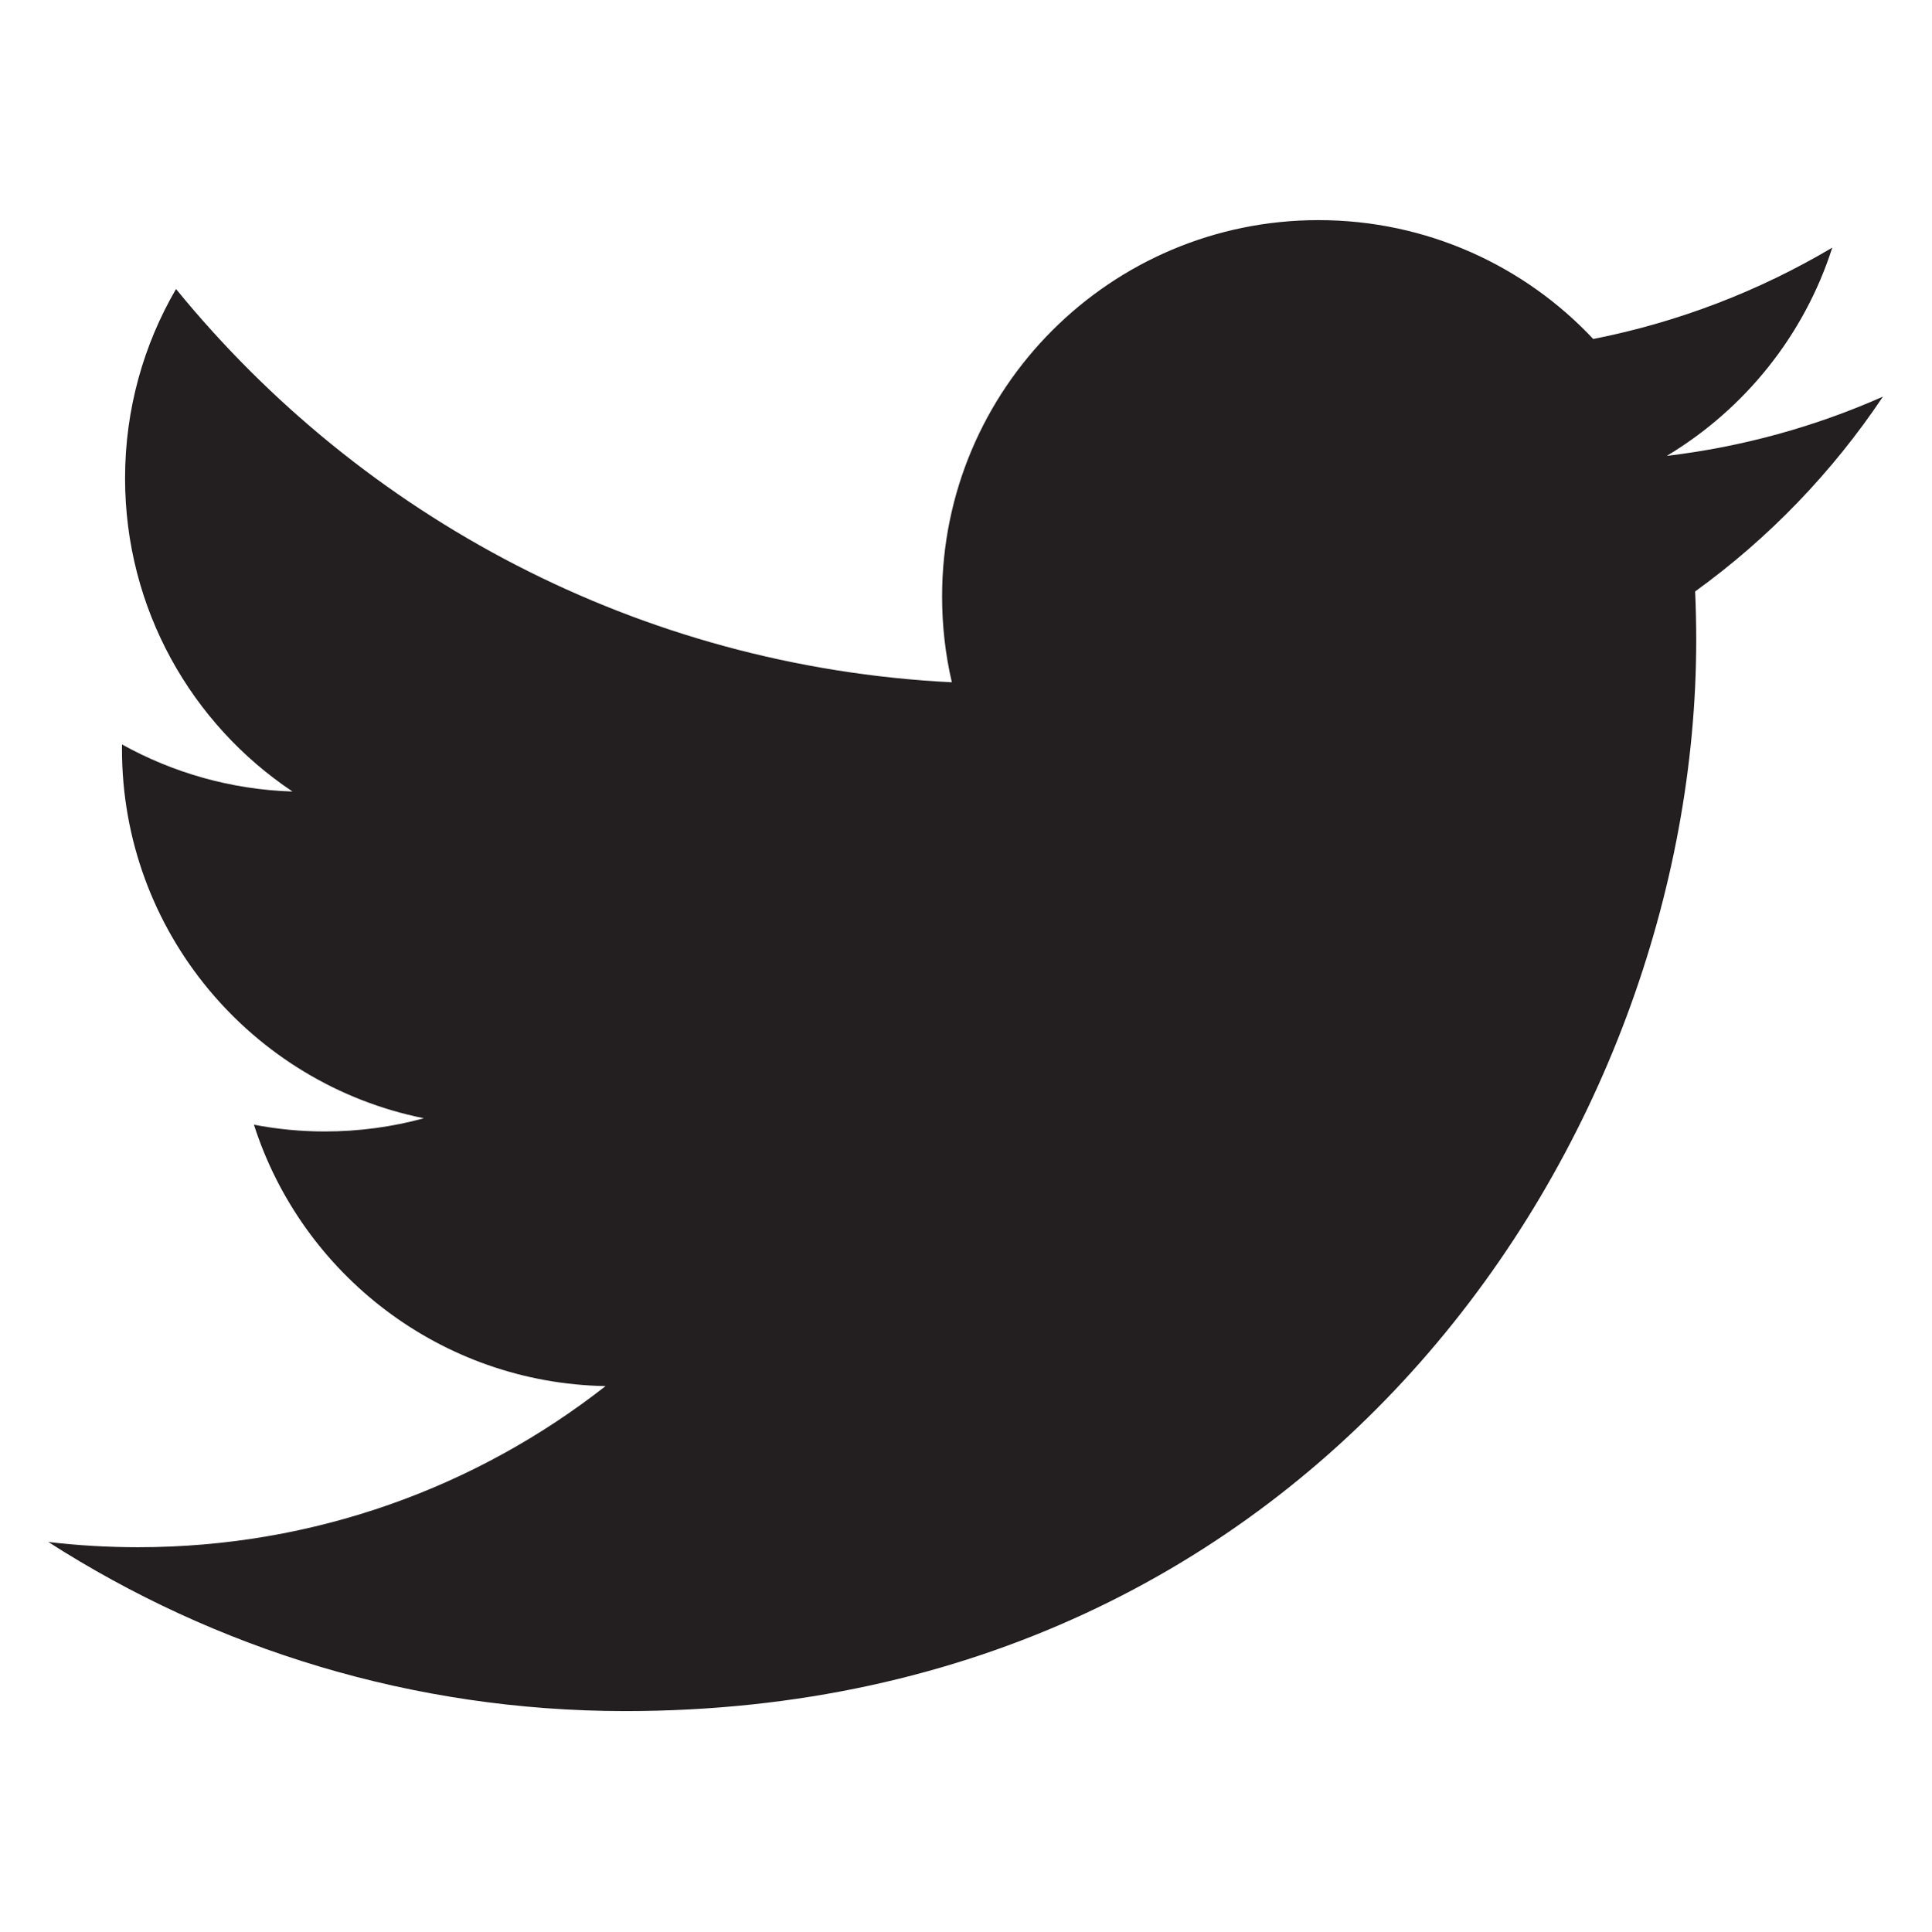
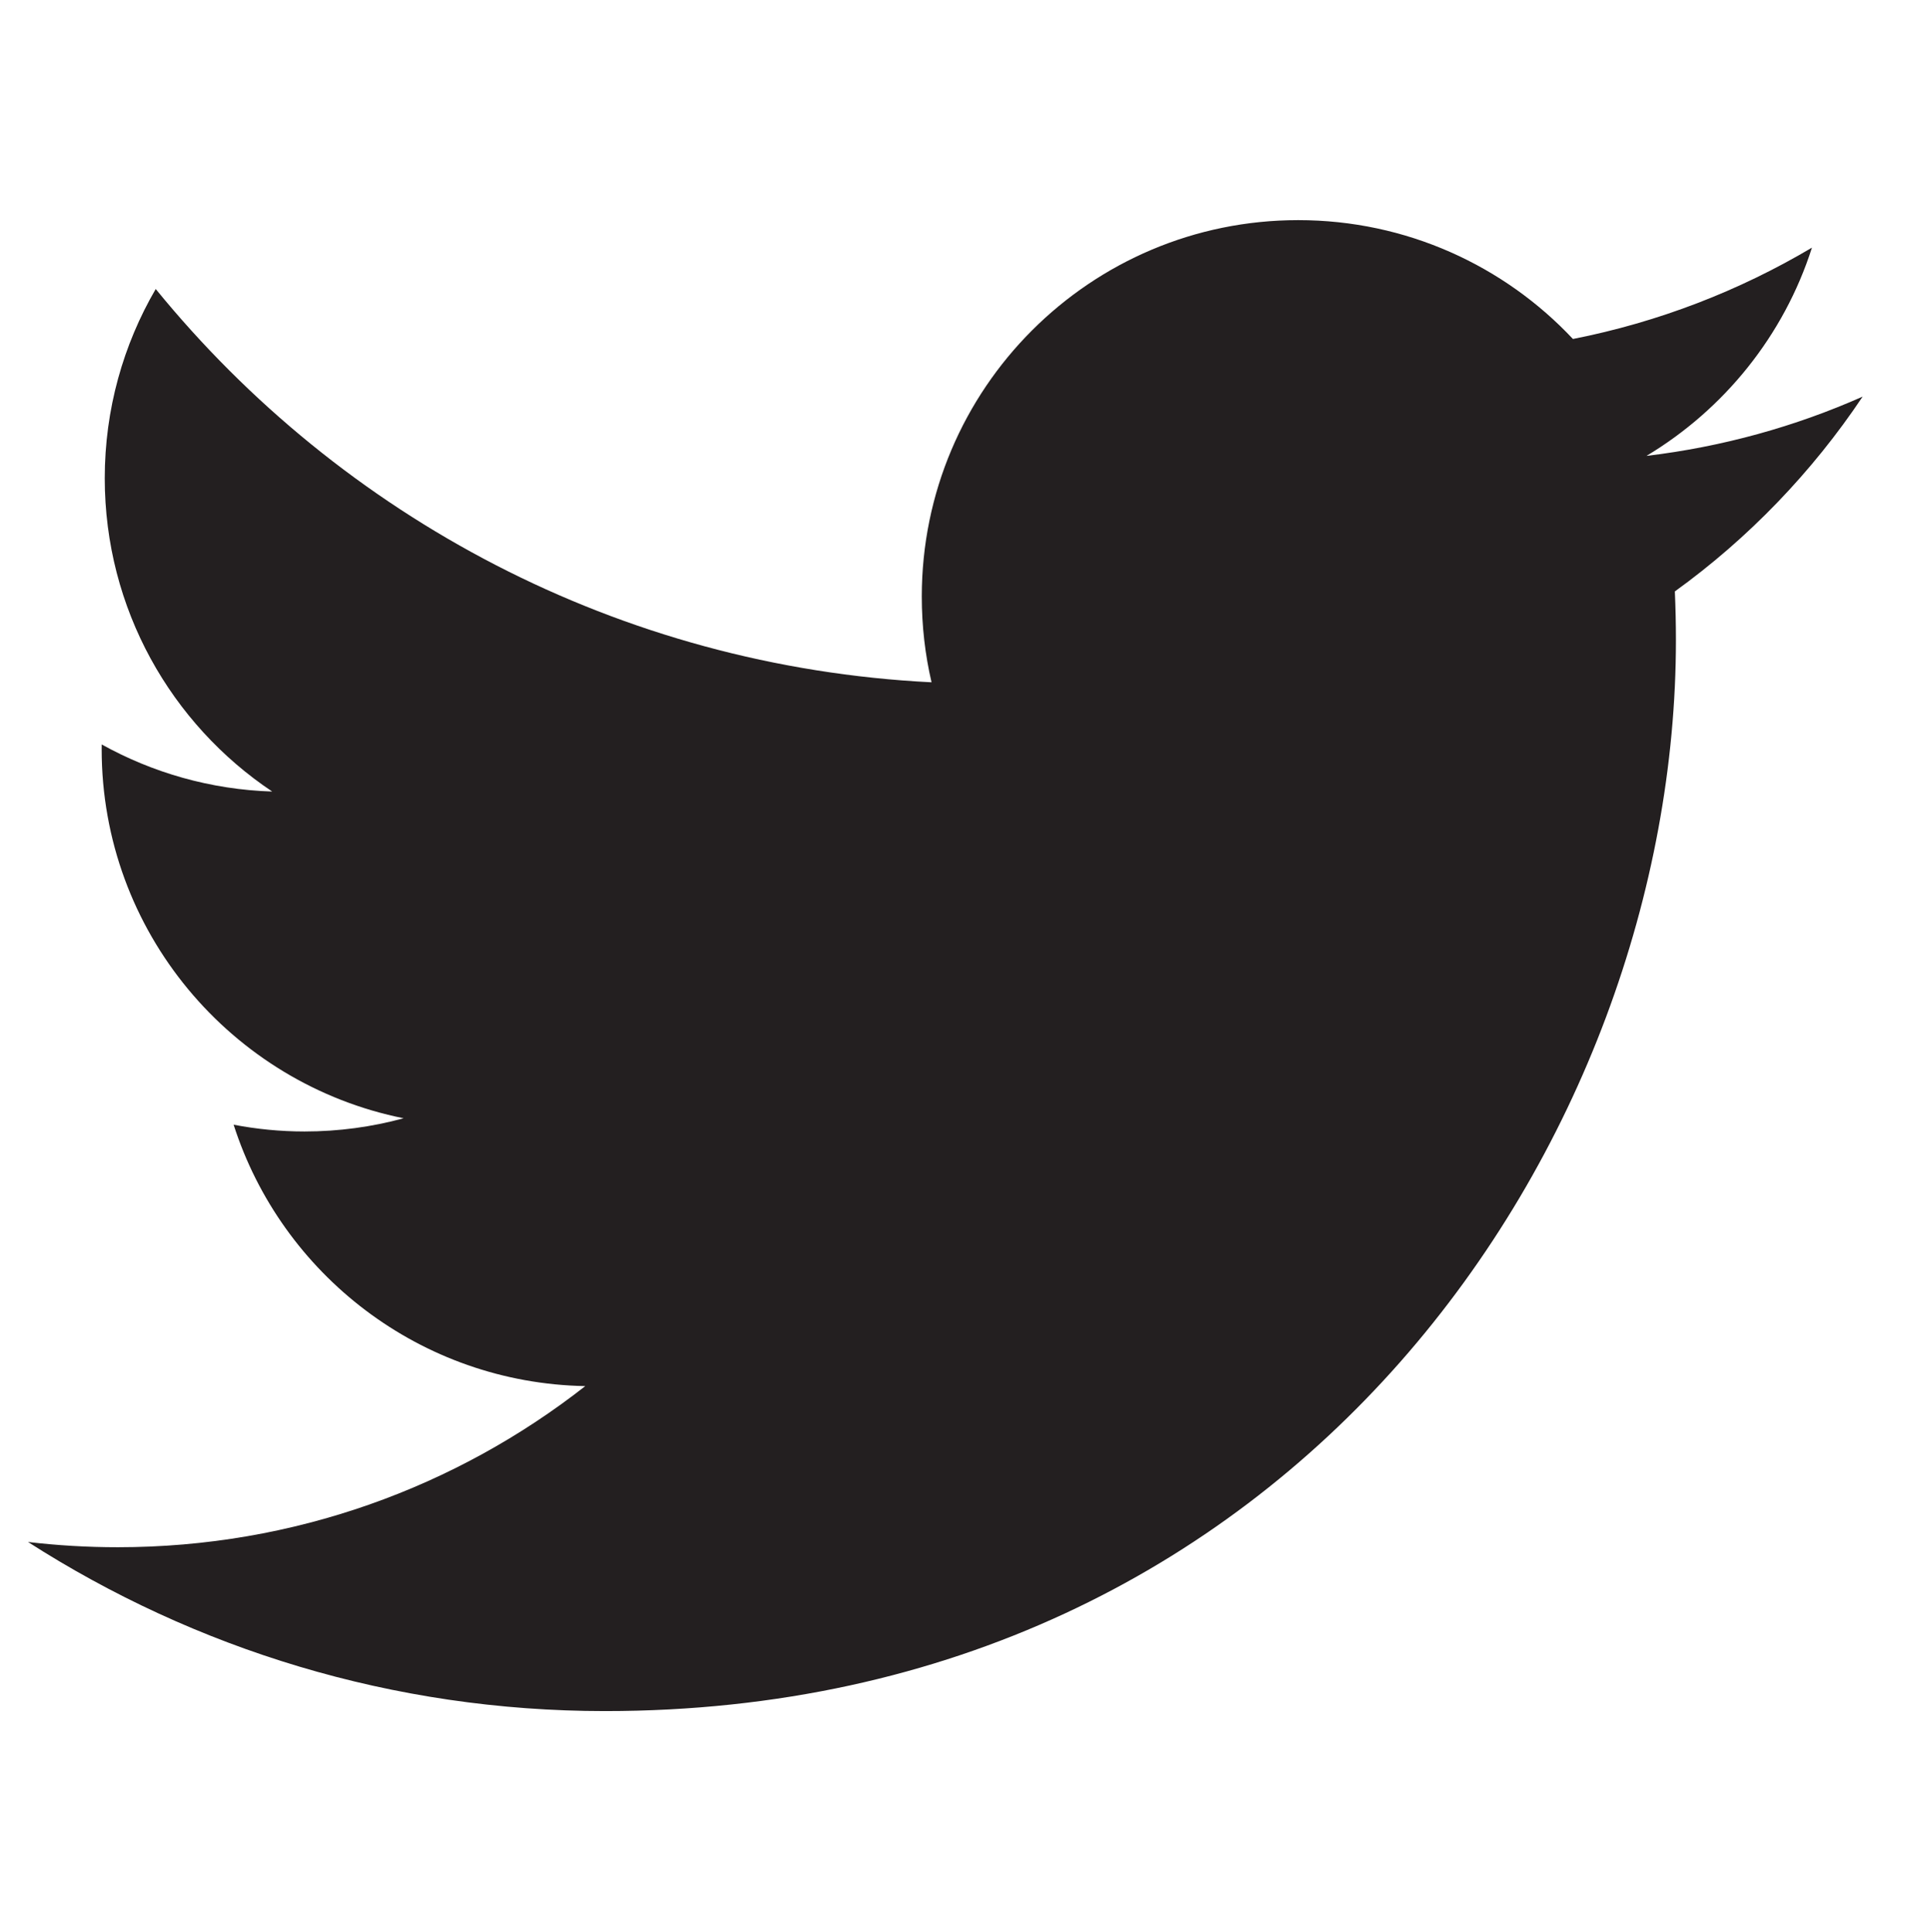
- <svg xmlns="http://www.w3.org/2000/svg" version="1.0" id="svg2" x="0px" y="0px" width="283.465px" height="283.465px" viewBox="-55.98 -72.043 283.465 283.465" enable-background="new -55.98 -72.043 283.465 283.465" xml:space="preserve">
+ <svg xmlns="http://www.w3.org/2000/svg" version="1.1" id="svg2" x="0px" y="0px" width="283.465px" height="283.465px" viewBox="0 0 283.465 283.465" enable-background="new 0 0 283.465 283.465" xml:space="preserve">
  <g id="layer1" transform="translate(-282.3205,-396.3073)">
-     <path id="path5" fill="#231F20" d="M502.719,382.479c-9.906,4.394-20.557,7.363-31.73,8.7   c11.405-6.839,20.167-17.665,24.291-30.566c-10.676,6.331-22.499,10.928-35.085,13.406c-10.075-10.738-24.436-17.446-40.325-17.446   c-30.512,0-55.249,24.736-55.249,55.247c0,4.331,0.488,8.547,1.431,12.59c-45.917-2.303-86.625-24.299-113.875-57.725   c-4.756,8.159-7.481,17.649-7.481,27.773c0,19.169,9.753,36.079,24.578,45.987c-9.056-0.288-17.575-2.774-25.024-6.911   c-0.006,0.229-0.006,0.461-0.006,0.694c0,26.768,19.044,49.097,44.319,54.175c-4.635,1.264-9.516,1.938-14.555,1.938   c-3.561,0-7.021-0.347-10.395-0.991c7.03,21.948,27.433,37.922,51.611,38.366c-18.91,14.82-42.73,23.651-68.616,23.651   c-4.459,0-8.857-0.262-13.179-0.771c24.451,15.676,53.491,24.822,84.69,24.822c101.622,0,157.194-84.184,157.194-157.195   c0-2.395-0.054-4.776-0.159-7.148C485.945,403.288,495.311,393.559,502.719,382.479L502.719,382.479z" />
+     <path id="path5" fill="#231F20" d="M555.719,454.523c-9.906,4.395-20.557,7.363-31.73,8.7   c11.405-6.839,20.168-17.665,24.291-30.566c-10.676,6.331-22.498,10.928-35.084,13.406c-10.076-10.738-24.437-17.446-40.326-17.446   c-30.512,0-55.249,24.736-55.249,55.247c0,4.331,0.488,8.547,1.431,12.59c-45.917-2.303-86.625-24.299-113.875-57.725   c-4.756,8.159-7.481,17.649-7.481,27.773c0,19.169,9.753,36.079,24.578,45.987c-9.056-0.288-17.575-2.774-25.024-6.911   c-0.006,0.229-0.006,0.461-0.006,0.694c0,26.768,19.044,49.097,44.319,54.175c-4.635,1.265-9.516,1.938-14.555,1.938   c-3.561,0-7.021-0.348-10.395-0.992c7.03,21.949,27.433,37.922,51.611,38.367c-18.91,14.819-42.73,23.65-68.616,23.65   c-4.459,0-8.857-0.263-13.179-0.771c24.451,15.676,53.491,24.822,84.69,24.822c101.622,0,157.194-84.185,157.194-157.196   c0-2.395-0.054-4.776-0.158-7.148C538.946,475.332,548.311,465.603,555.719,454.523L555.719,454.523z" />
  </g>
</svg>
